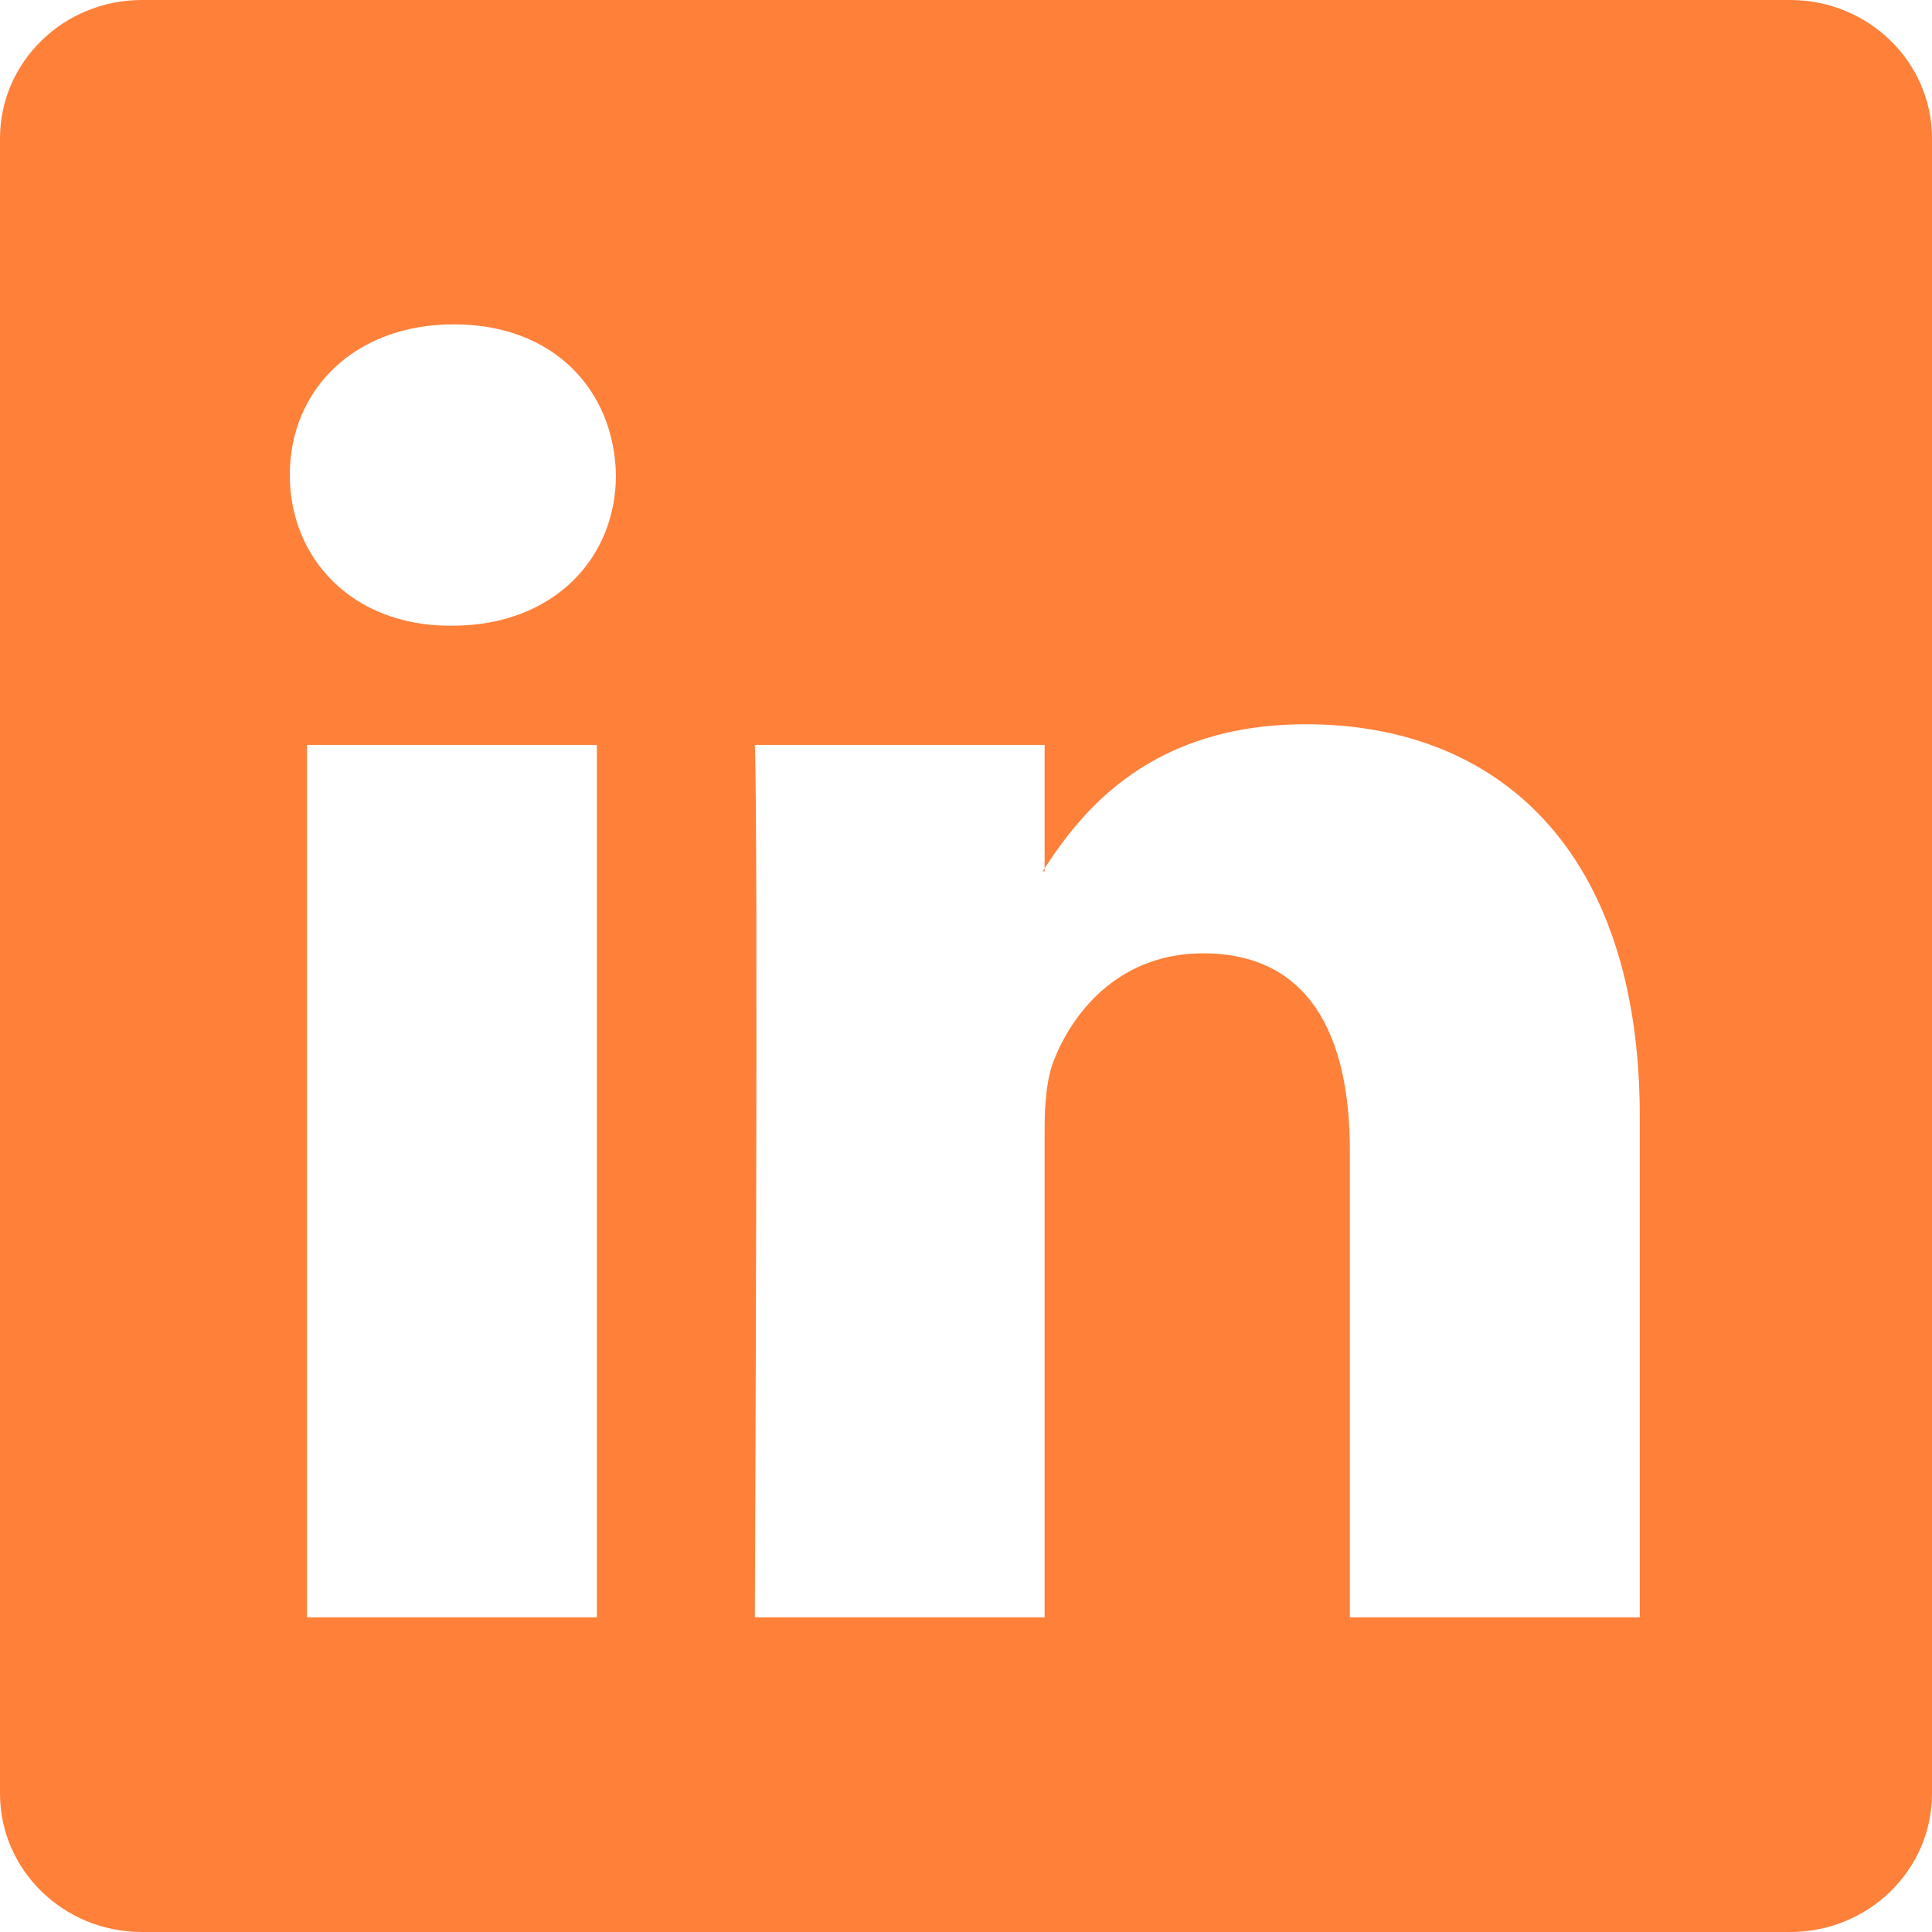
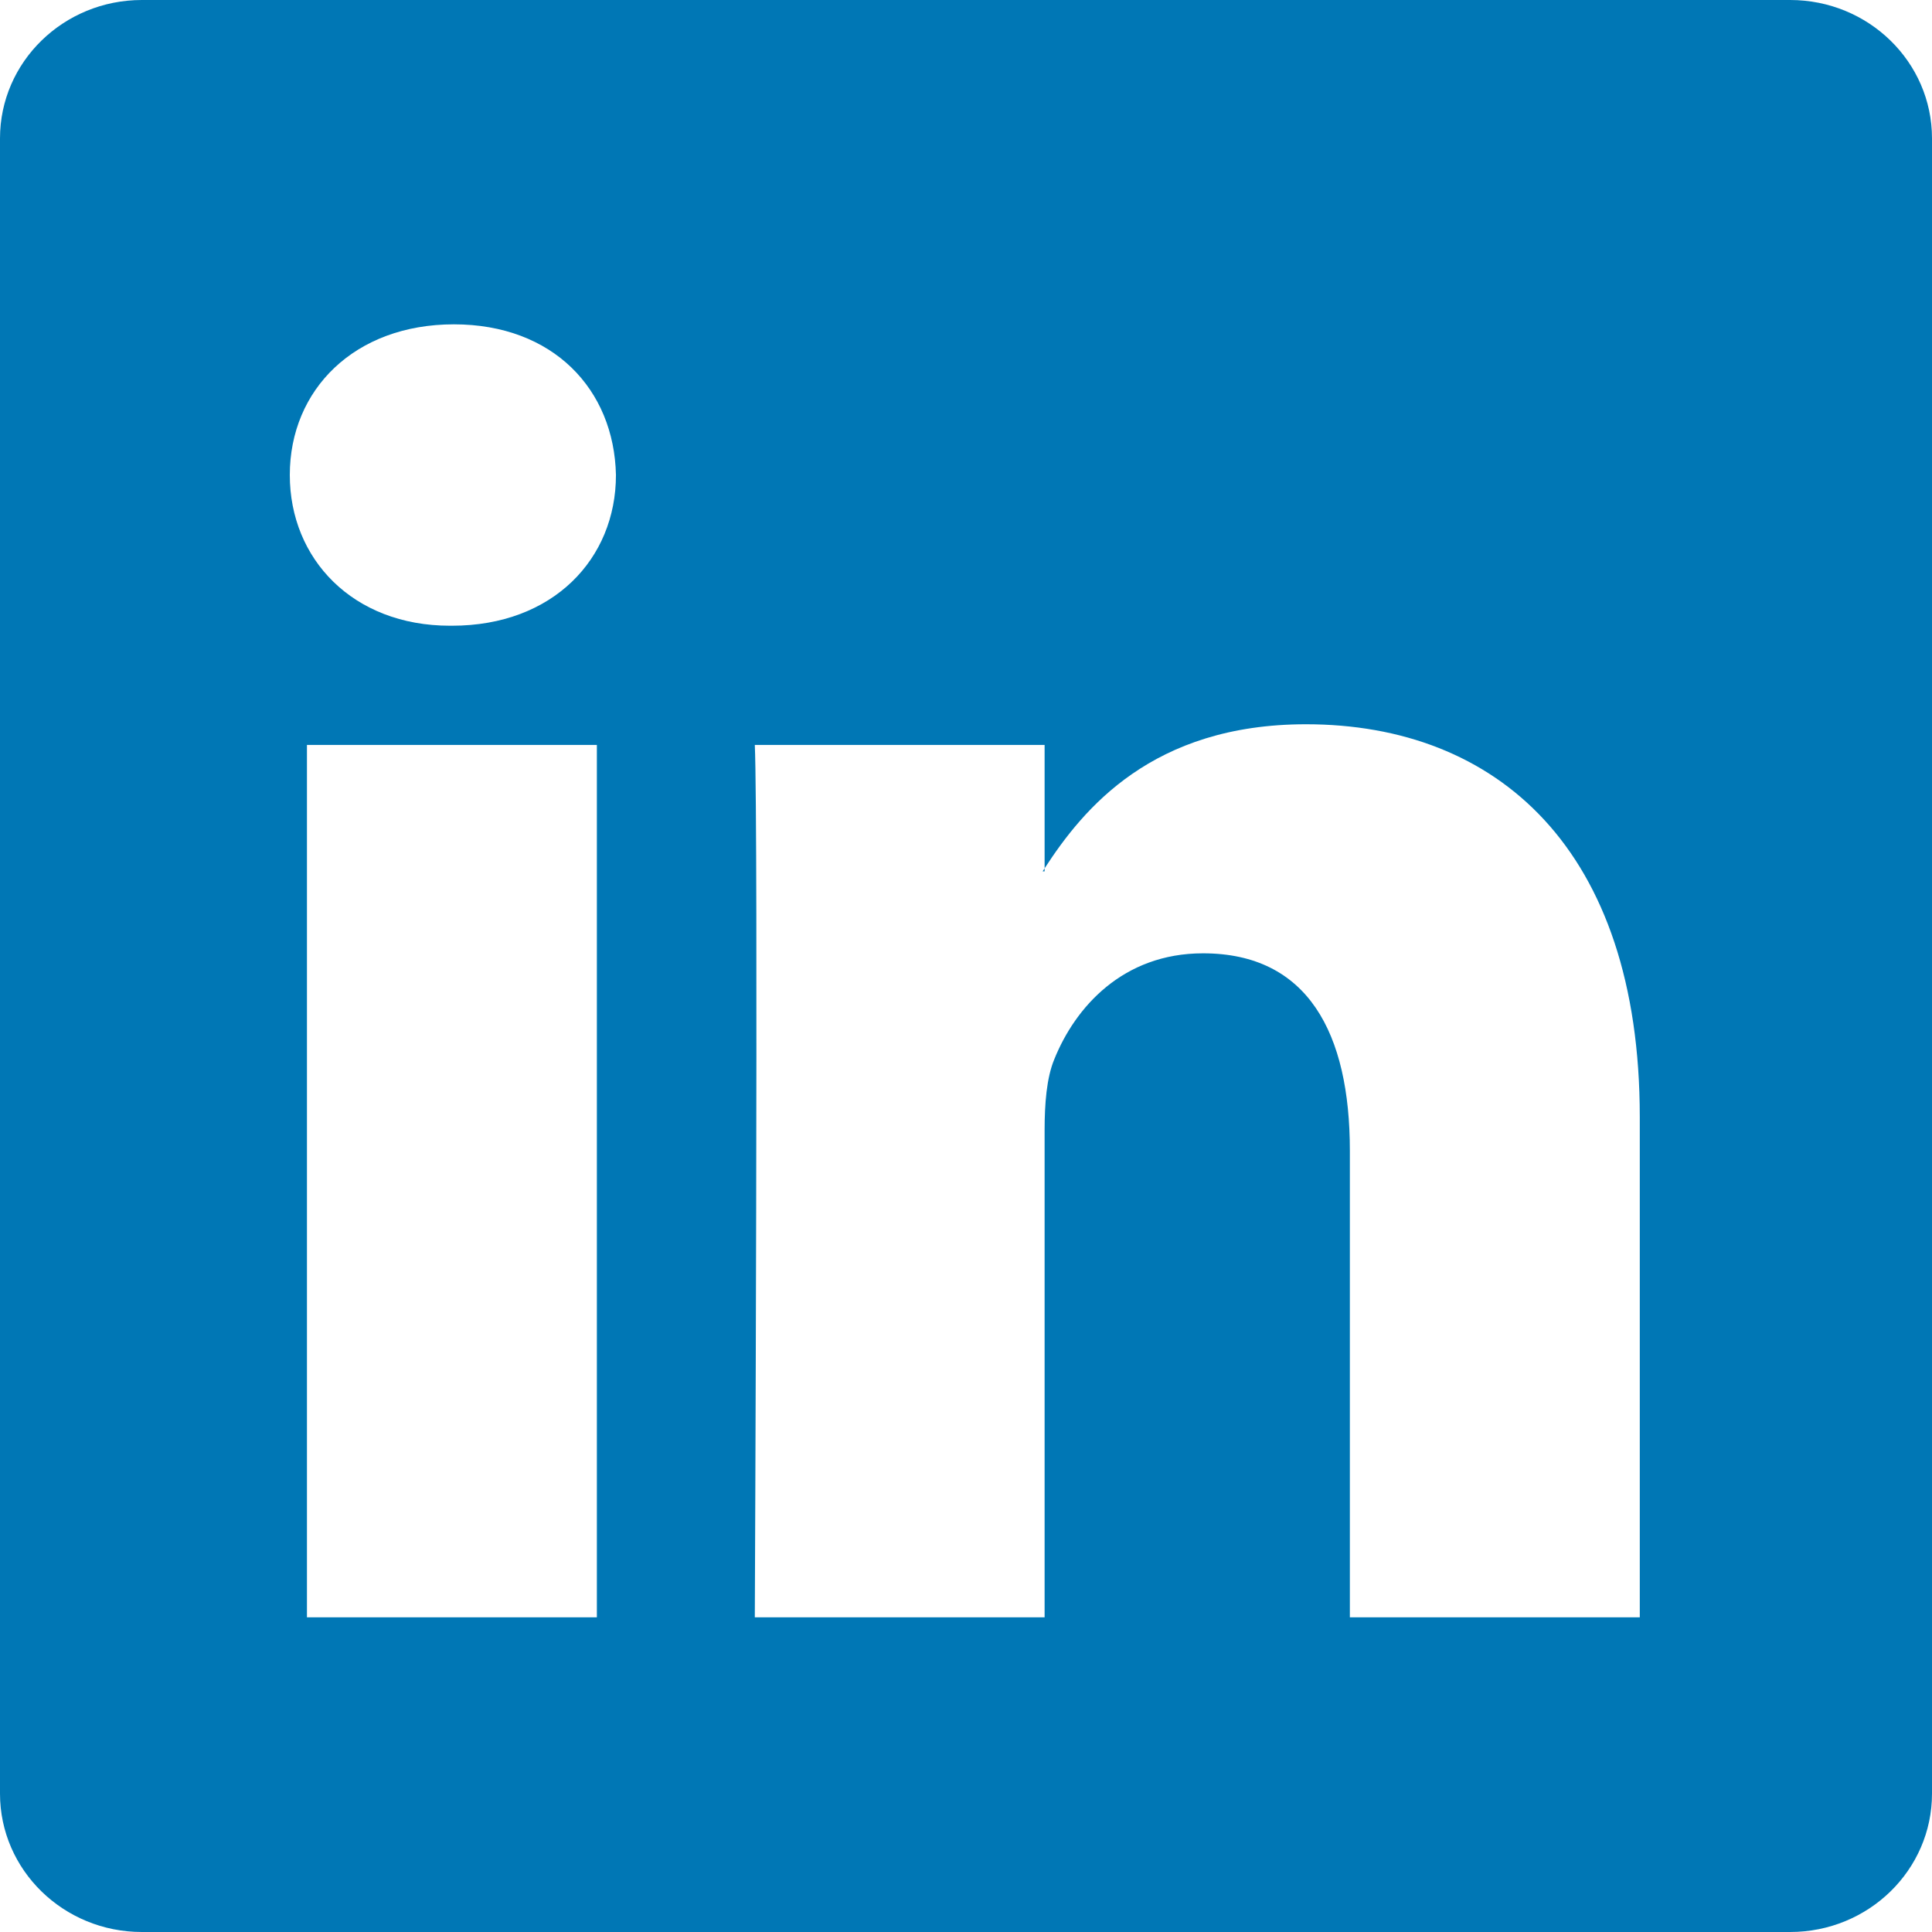
- <svg xmlns="http://www.w3.org/2000/svg" width="40" height="40" fill="#ff8039" class="bi bi-file-earmark-post-fill" viewBox="0 0 16 16">
+ <svg xmlns="http://www.w3.org/2000/svg" width="40" height="40" fill="#0077B5" class="bi bi-file-earmark-post-fill" viewBox="0 0 16 16">
  <path d="M0 1.146C0 .513.526 0 1.175 0h13.65C15.474 0 16 .513 16 1.146v13.708c0 .633-.526 1.146-1.175 1.146H1.175C.526 16 0 15.487 0 14.854V1.146zm4.943 12.248V6.169H2.542v7.225h2.401zm-1.2-8.212c.837 0 1.358-.554 1.358-1.248-.015-.709-.52-1.248-1.342-1.248-.822 0-1.359.54-1.359 1.248 0 .694.521 1.248 1.327 1.248h.016zm4.908 8.212V9.359c0-.216.016-.432.08-.586.173-.431.568-.878 1.232-.878.869 0 1.216.662 1.216 1.634v3.865h2.401V9.25c0-2.22-1.184-3.252-2.764-3.252-1.274 0-1.845.7-2.165 1.193v.025h-.016a5.54 5.54 0 0 1 .016-.025V6.169h-2.4c.03.678 0 7.225 0 7.225h2.4z" />
</svg>
